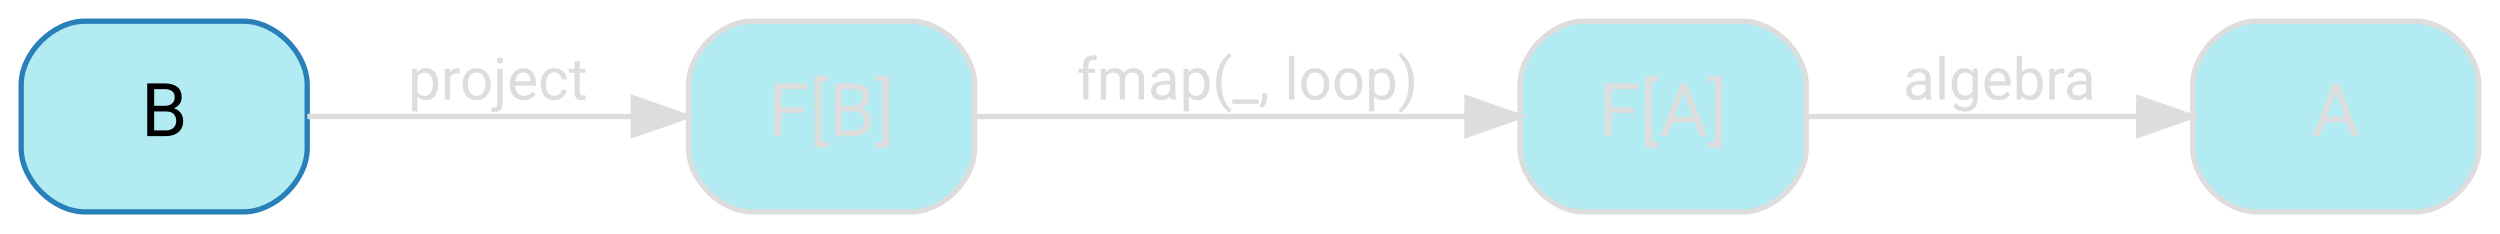
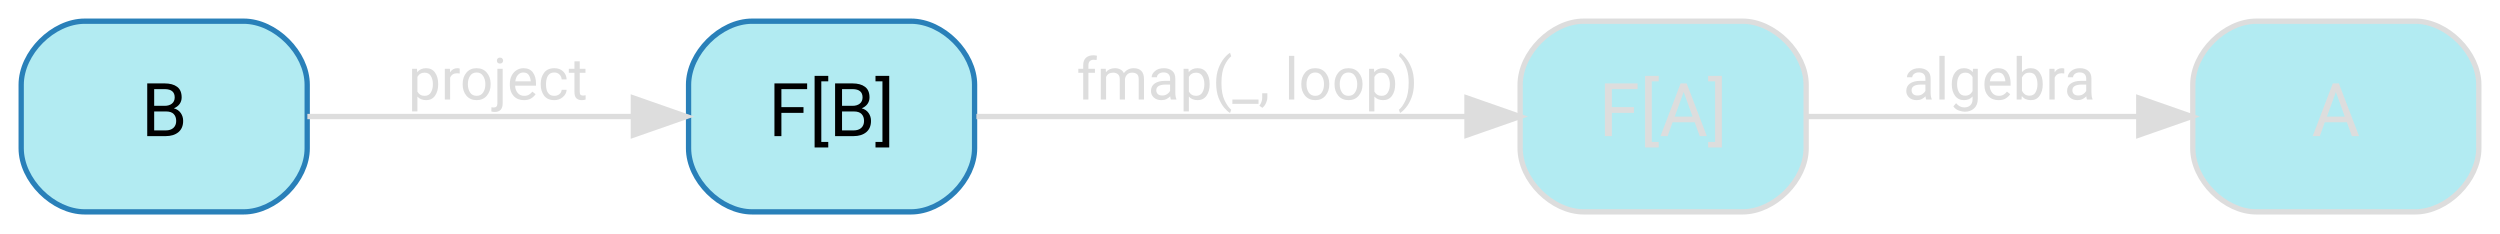
<svg xmlns="http://www.w3.org/2000/svg" width="472pt" height="44pt" viewBox="0.00 0.00 472.00 44.00">
  <g id="graph0" class="graph" transform="scale(1 1) rotate(0) translate(4 40)">
    <g id="node1" class="node">
-       <path fill="#b2ebf2" stroke="#dddddd" d="M168,-36C168,-36 138,-36 138,-36 132,-36 126,-30 126,-24 126,-24 126,-12 126,-12 126,-6 132,0 138,0 138,0 168,0 168,0 174,0 180,-6 180,-12 180,-12 180,-24 180,-24 180,-30 174,-36 168,-36" />
-       <text text-anchor="middle" x="153" y="-14.3" font-family="Segoe UI,Roboto,Helvetica,Arial,sans-serif" font-size="14.00" fill="#dddddd">F[B]</text>
+       <path fill="#b2ebf2" stroke="#2980b9" d="M168,-36C168,-36 138,-36 138,-36 132,-36 126,-30 126,-24 126,-24 126,-12 126,-12 126,-6 132,0 138,0 138,0 168,0 168,0 174,0 180,-6 180,-12 180,-12 180,-24 180,-24 180,-30 174,-36 168,-36" />
+       <text text-anchor="middle" x="153" y="-14.3" font-family="Segoe UI,Roboto,Helvetica,Arial,sans-serif" font-size="14.00" fill="#000000">F[B]</text>
    </g>
    <g id="node2" class="node">
      <path fill="#b2ebf2" stroke="#dddddd" d="M325,-36C325,-36 295,-36 295,-36 289,-36 283,-30 283,-24 283,-24 283,-12 283,-12 283,-6 289,0 295,0 295,0 325,0 325,0 331,0 337,-6 337,-12 337,-12 337,-24 337,-24 337,-30 331,-36 325,-36" />
      <text text-anchor="middle" x="310" y="-14.3" font-family="Segoe UI,Roboto,Helvetica,Arial,sans-serif" font-size="14.00" fill="#dddddd">F[A]</text>
    </g>
    <g id="edge2" class="edge">
      <path fill="none" stroke="#dddddd" d="M180.347,-18C205.899,-18 244.258,-18 272.629,-18" />
      <polygon fill="#dddddd" stroke="#dddddd" points="272.966,-21.5 282.966,-18 272.966,-14.5 272.966,-21.5" />
      <text text-anchor="middle" x="231.5" y="-21.2" font-family="Segoe UI,Roboto,Helvetica,Arial,sans-serif" font-size="11.00" fill="#dddddd">fmap(_, loop)</text>
    </g>
    <g id="node4" class="node">
      <path fill="#b2ebf2" stroke="#dddddd" d="M452,-36C452,-36 422,-36 422,-36 416,-36 410,-30 410,-24 410,-24 410,-12 410,-12 410,-6 416,0 422,0 422,0 452,0 452,0 458,0 464,-6 464,-12 464,-12 464,-24 464,-24 464,-30 458,-36 452,-36" />
      <text text-anchor="middle" x="437" y="-14.3" font-family="Segoe UI,Roboto,Helvetica,Arial,sans-serif" font-size="14.00" fill="#dddddd">A</text>
    </g>
    <g id="edge3" class="edge">
      <path fill="none" stroke="#dddddd" d="M337.245,-18C355.492,-18 379.746,-18 399.769,-18" />
      <polygon fill="#dddddd" stroke="#dddddd" points="399.8,-21.5 409.8,-18 399.8,-14.5 399.8,-21.5" />
      <text text-anchor="middle" x="373.5" y="-21.2" font-family="Segoe UI,Roboto,Helvetica,Arial,sans-serif" font-size="11.00" fill="#dddddd">algebra</text>
    </g>
    <g id="node3" class="node">
      <path fill="#b2ebf2" stroke="#2980b9" d="M42,-36C42,-36 12,-36 12,-36 6,-36 0,-30 0,-24 0,-24 0,-12 0,-12 0,-6 6,0 12,0 12,0 42,0 42,0 48,0 54,-6 54,-12 54,-12 54,-24 54,-24 54,-30 48,-36 42,-36" />
      <text text-anchor="middle" x="27" y="-14.3" font-family="Segoe UI,Roboto,Helvetica,Arial,sans-serif" font-size="14.00" fill="#000000">B</text>
    </g>
    <g id="edge1" class="edge">
      <path fill="none" stroke="#dddddd" d="M54.03,-18C71.928,-18 95.651,-18 115.384,-18" />
      <polygon fill="#dddddd" stroke="#dddddd" points="115.58,-21.5 125.58,-18 115.58,-14.5 115.58,-21.5" />
      <text text-anchor="middle" x="90" y="-21.2" font-family="Segoe UI,Roboto,Helvetica,Arial,sans-serif" font-size="11.00" fill="#dddddd">project</text>
    </g>
  </g>
</svg>
